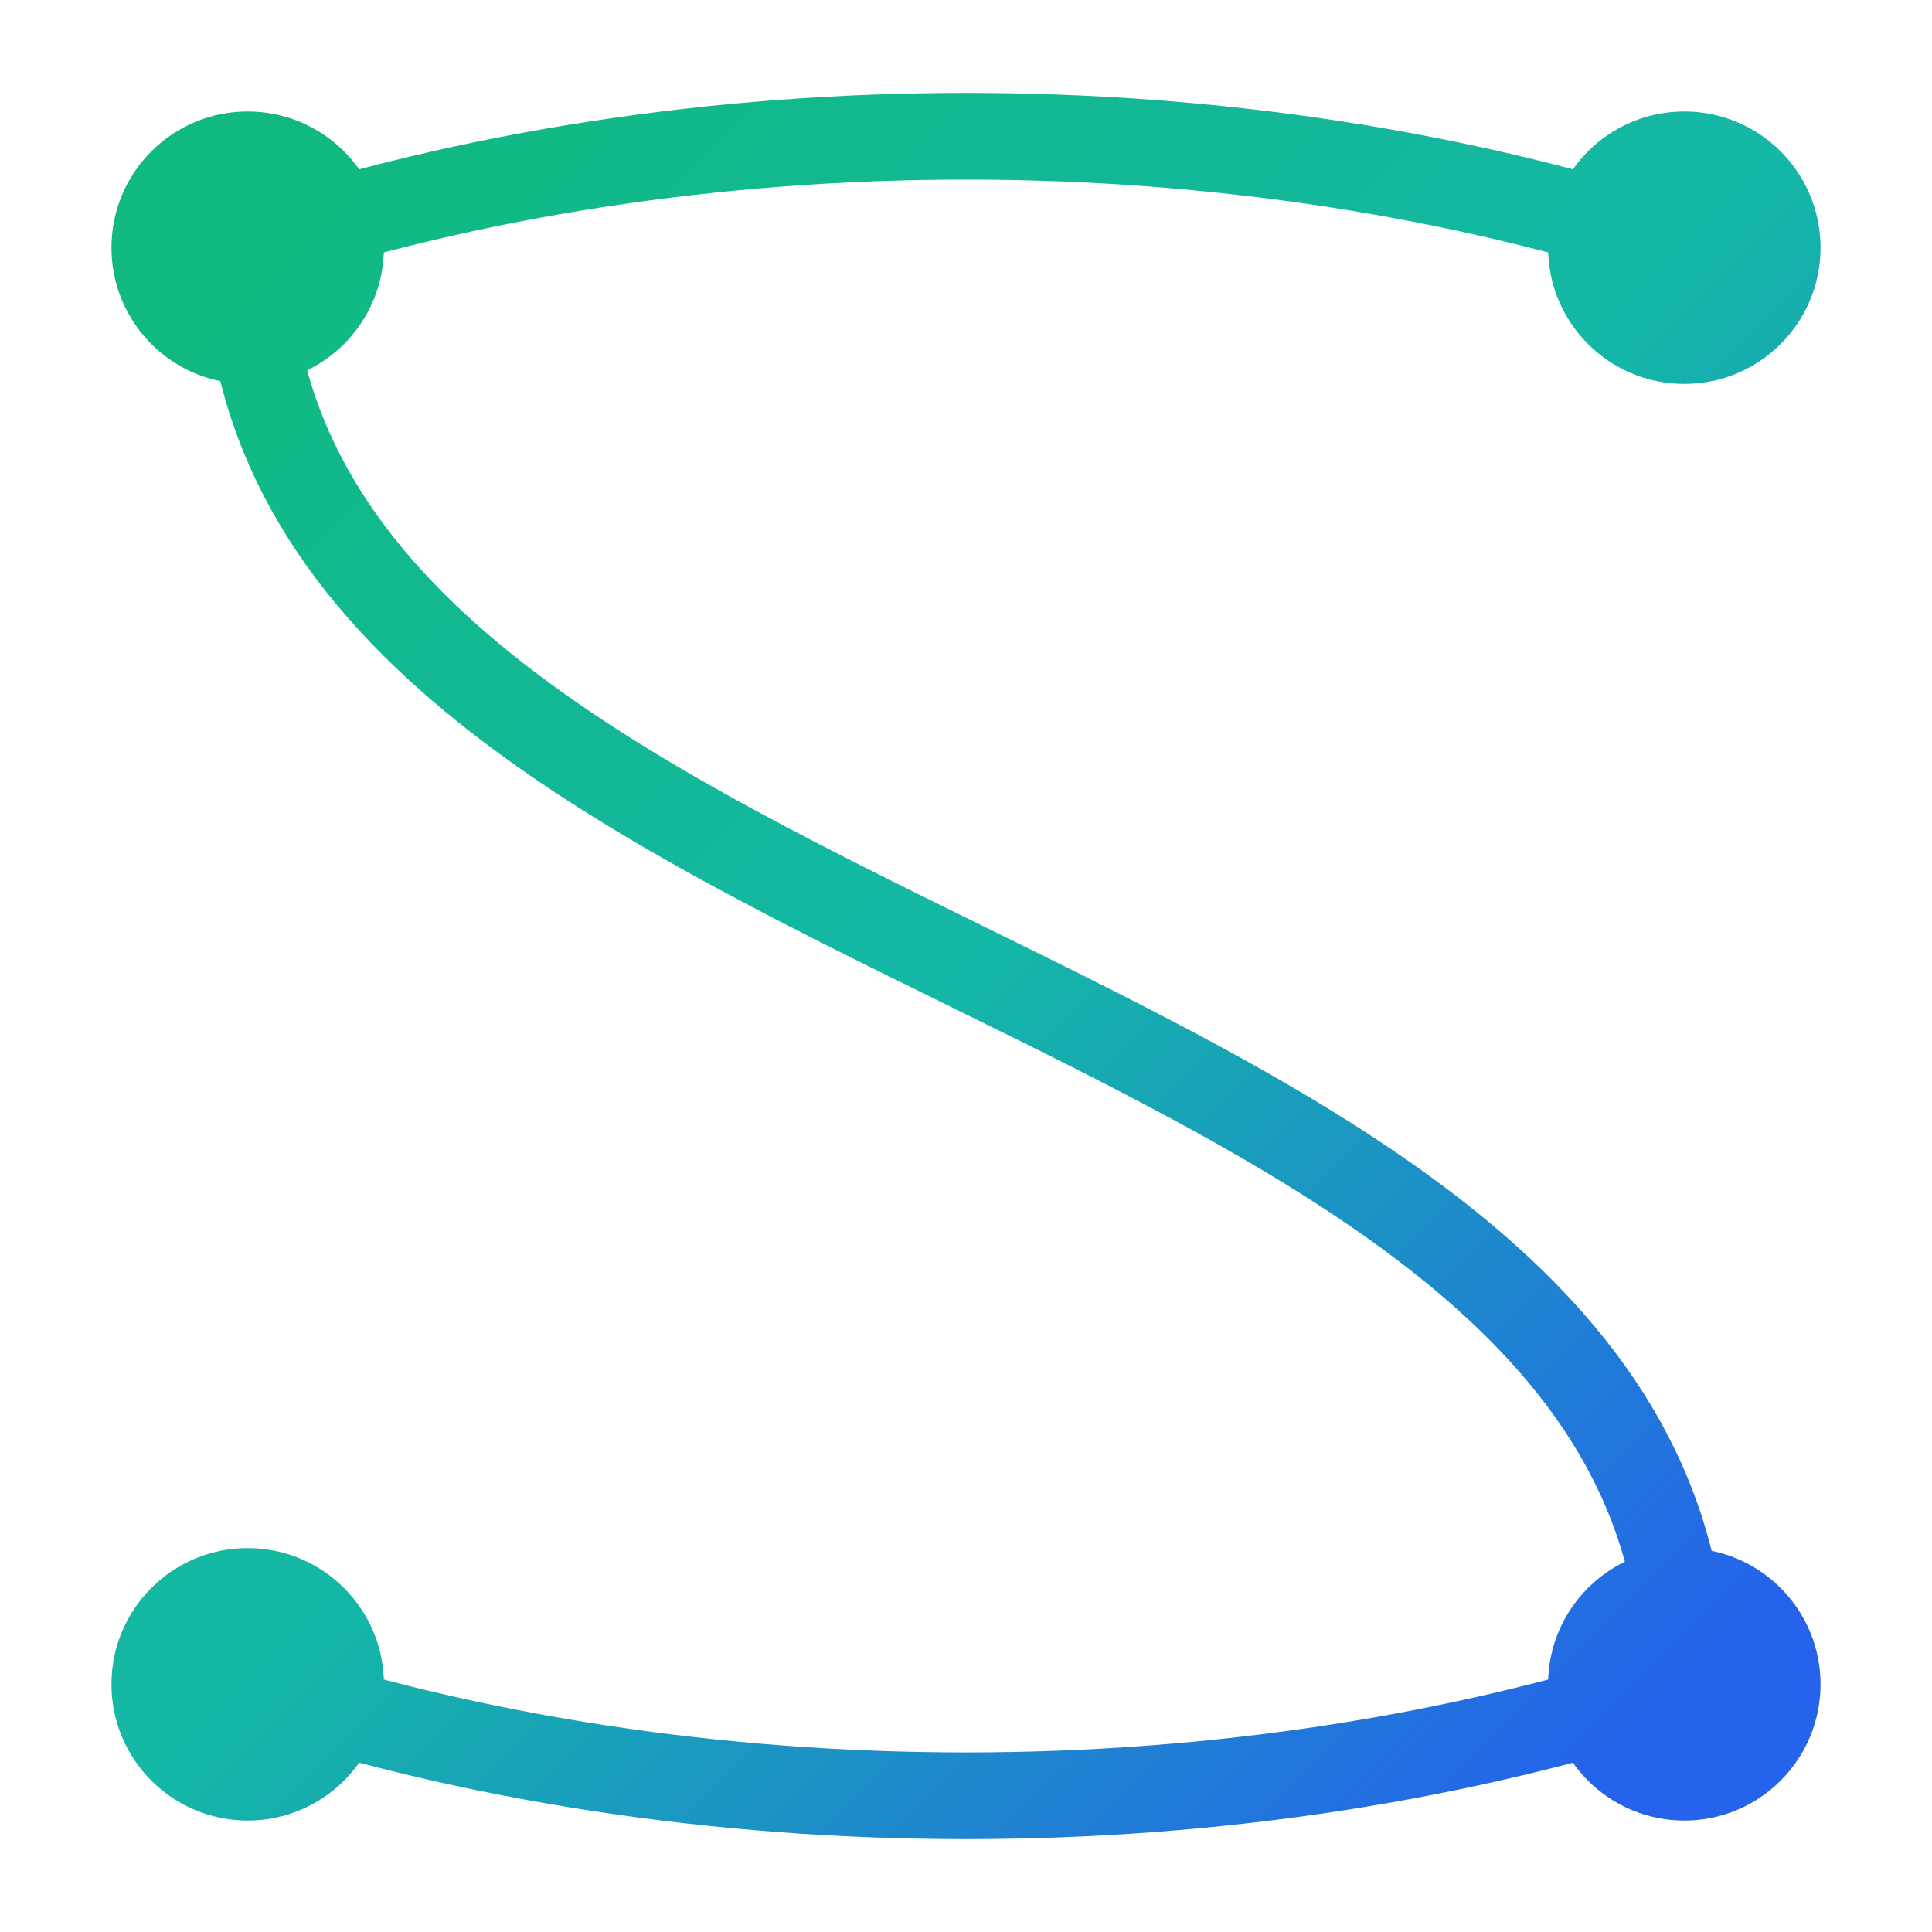
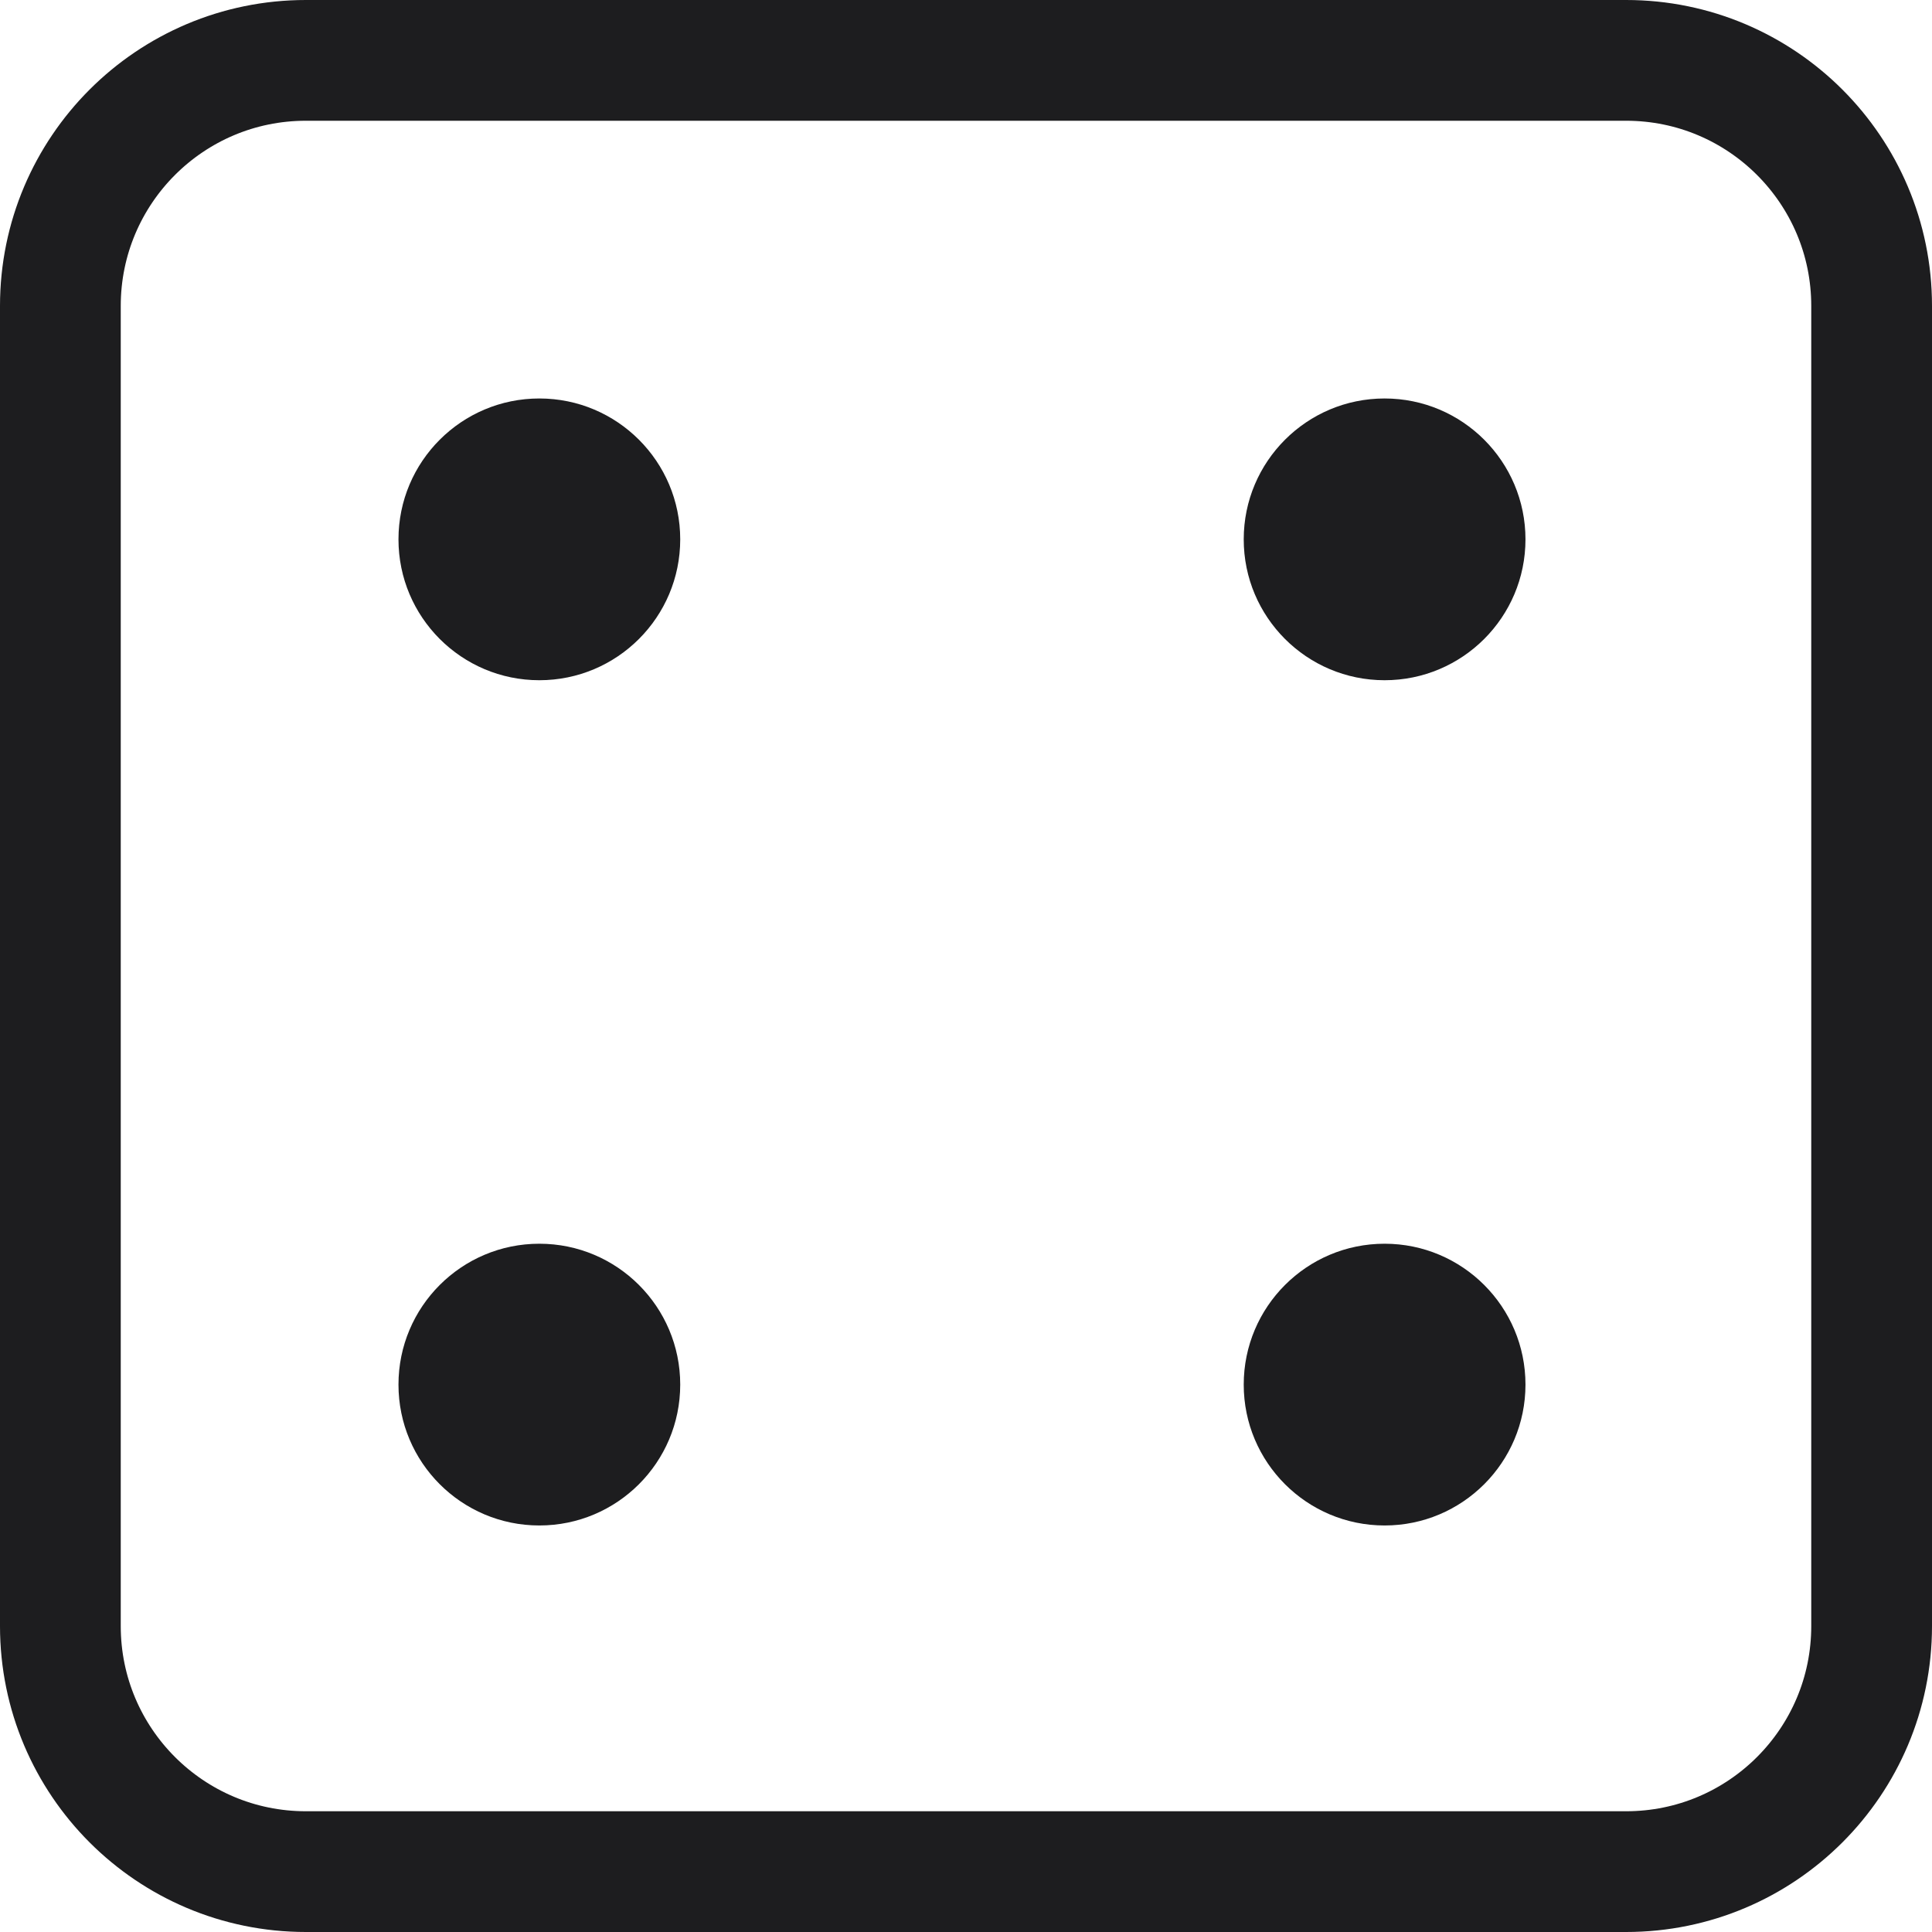
- <svg xmlns="http://www.w3.org/2000/svg" viewBox="100 100 312 312" fill="none" role="img" aria-label="Sheetomatic">
-   <defs>
-     <linearGradient id="smIcon" x1="140" y1="140" x2="372" y2="372" gradientUnits="userSpaceOnUse">
-       <stop offset="0" stop-color="#10B981" />
-       <stop offset="0.5" stop-color="#14B8A6" />
-       <stop offset="1" stop-color="#2563EB" />
-     </linearGradient>
-   </defs>
-   <path d="M 372 140 C 300 116 212 116 140 140 C 140 258 372 254 372 372 C 300 396 212 396 140 372" stroke="url(#smIcon)" stroke-width="14" stroke-linecap="round" />
-   <circle cx="140" cy="140" r="22" fill="url(#smIcon)" />
-   <circle cx="372" cy="140" r="22" fill="url(#smIcon)" />
-   <circle cx="140" cy="372" r="22" fill="url(#smIcon)" />
-   <circle cx="372" cy="372" r="22" fill="url(#smIcon)" />
+ <svg xmlns="http://www.w3.org/2000/svg" viewBox="0 0 240 240" fill="none" role="img" aria-label="Sheetomatic">
+   <rect x="7.5" y="7.5" width="225" height="225" rx="30.5" stroke="#1D1D1F" stroke-width="15" />
+   <circle cx="67" cy="67" r="17.5" fill="#1D1D1F" />
+   <circle cx="172" cy="67" r="17.5" fill="#1D1D1F" />
+   <circle cx="67" cy="172" r="17.5" fill="#1D1D1F" />
+   <circle cx="172" cy="172" r="17.5" fill="#1D1D1F" />
</svg>
